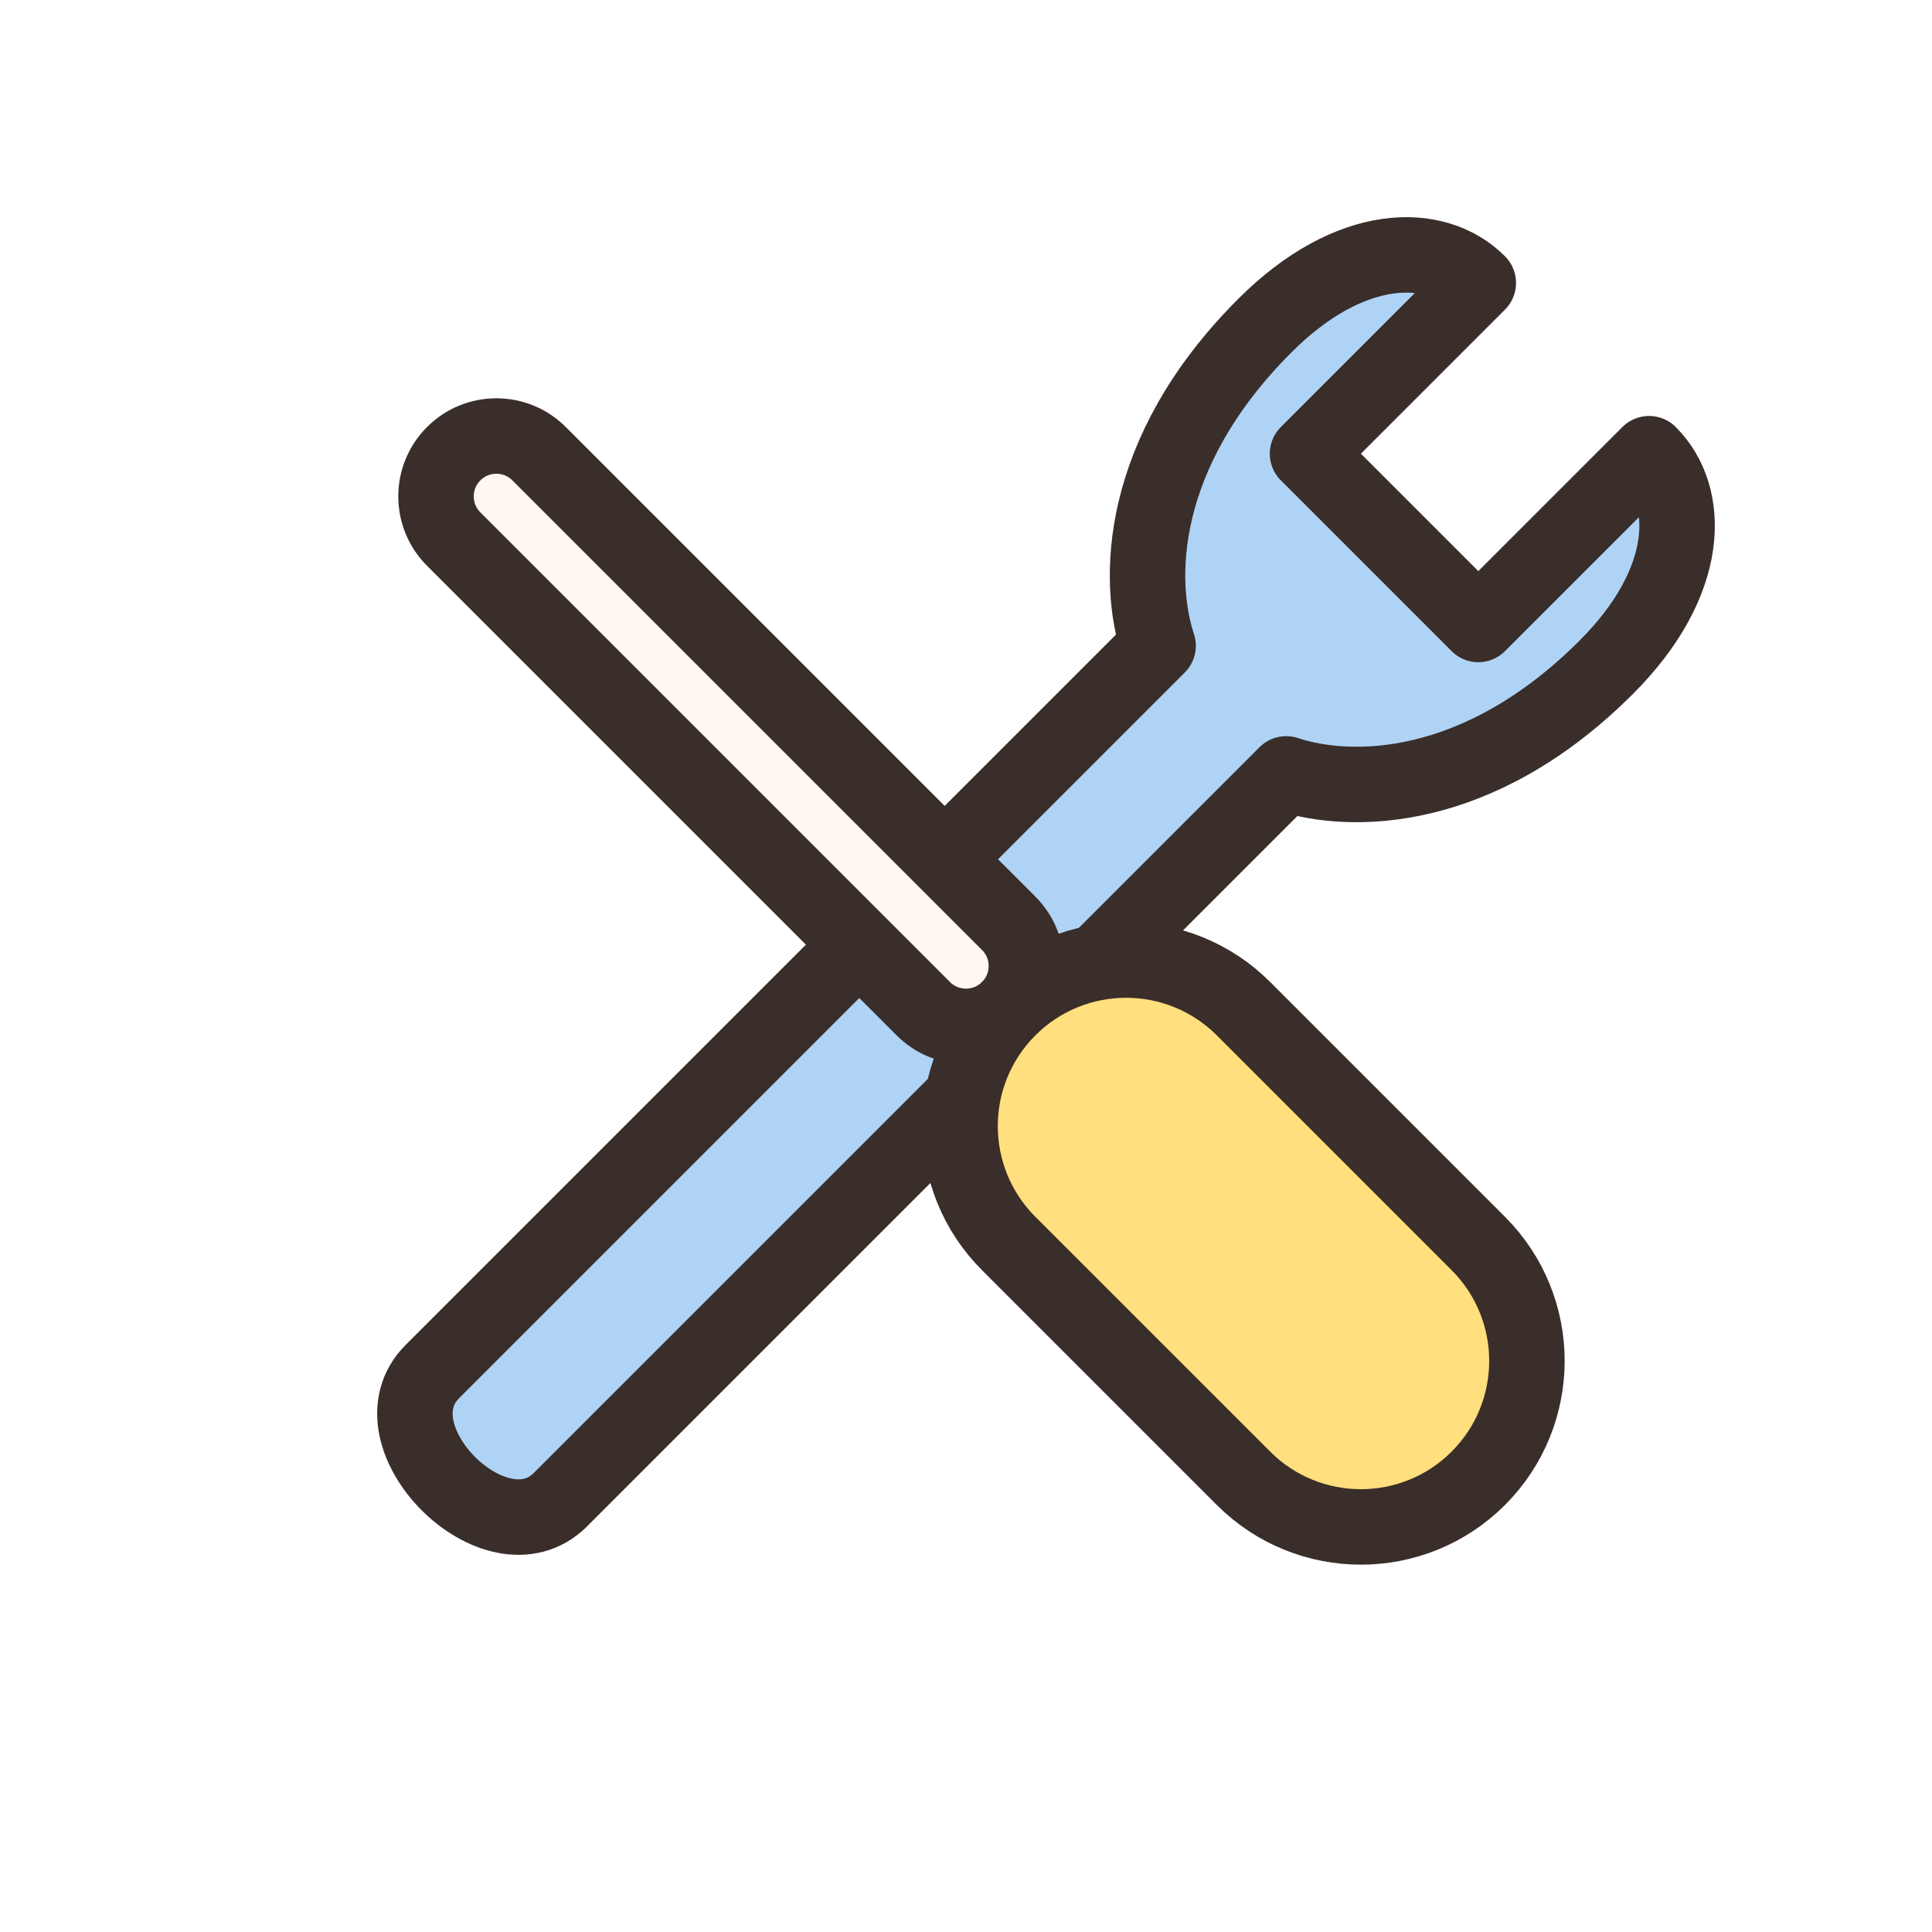
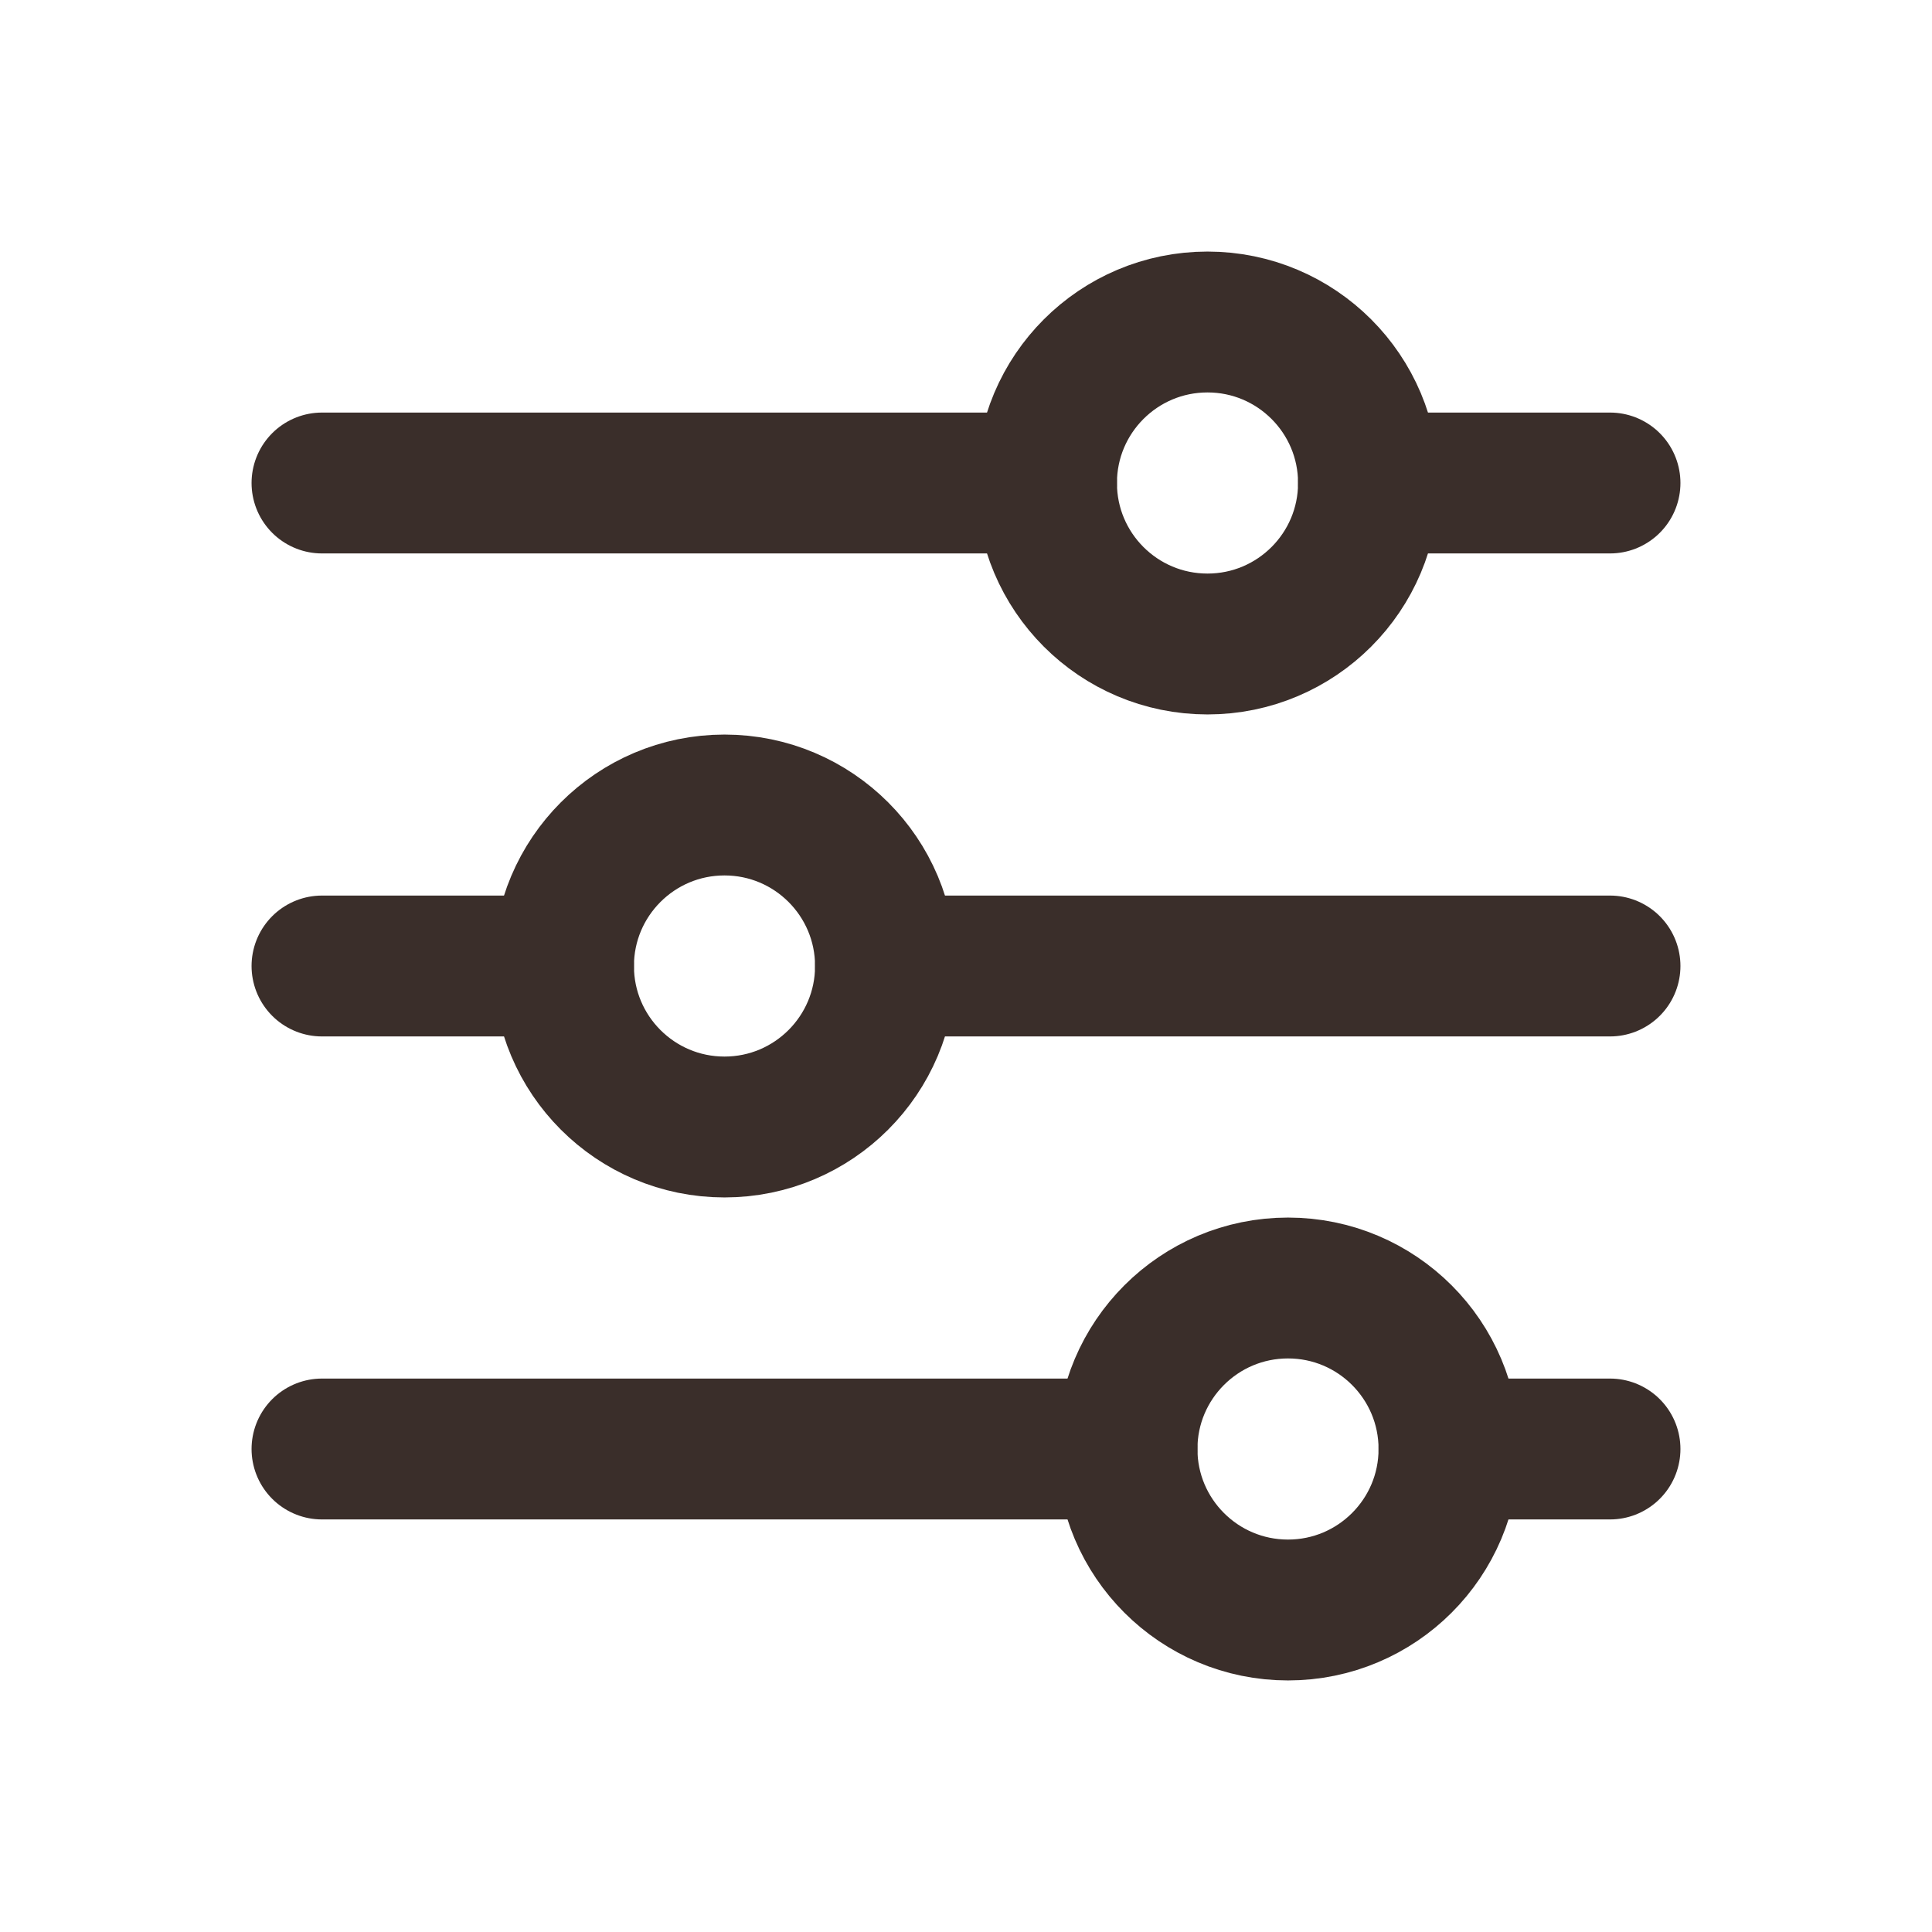
- <svg xmlns="http://www.w3.org/2000/svg" viewBox="0 0 64 64" fill="none" stroke="#3A2E2A" stroke-width="2.5" stroke-linecap="round" stroke-linejoin="round">
-   <g transform="rotate(45 32 32)">
-     <path d="M24 10C24 6 26 4 28 4L28 12L36 12L36 4C38 4 40 6 40 10C40 16 37 19 35 20L35 54C35 57 29 57 29 54L29 20C27 19 24 16 24 10Z" fill="#AFD3F5" />
-   </g>
-   <g transform="rotate(-45 32 32)">
-     <rect x="30" y="8" width="4" height="26" rx="2" fill="#FFF8F0" />
-     <rect x="26.5" y="34" width="11" height="22" rx="5.5" fill="#FFDF7E" />
-   </g>
+ <svg xmlns="http://www.w3.org/2000/svg" viewBox="0 0 24 24" fill="none" stroke="#3A2E2A" stroke-width="1.75" stroke-linecap="round" stroke-linejoin="round">
+   <path d="M4 6h9M17 6h3M4 12h3M11 12h9M4 18h10M18 18h2" />
+   <circle cx="15" cy="6" r="2" />
+   <circle cx="9" cy="12" r="2" />
+   <circle cx="16" cy="18" r="2" />
</svg>
